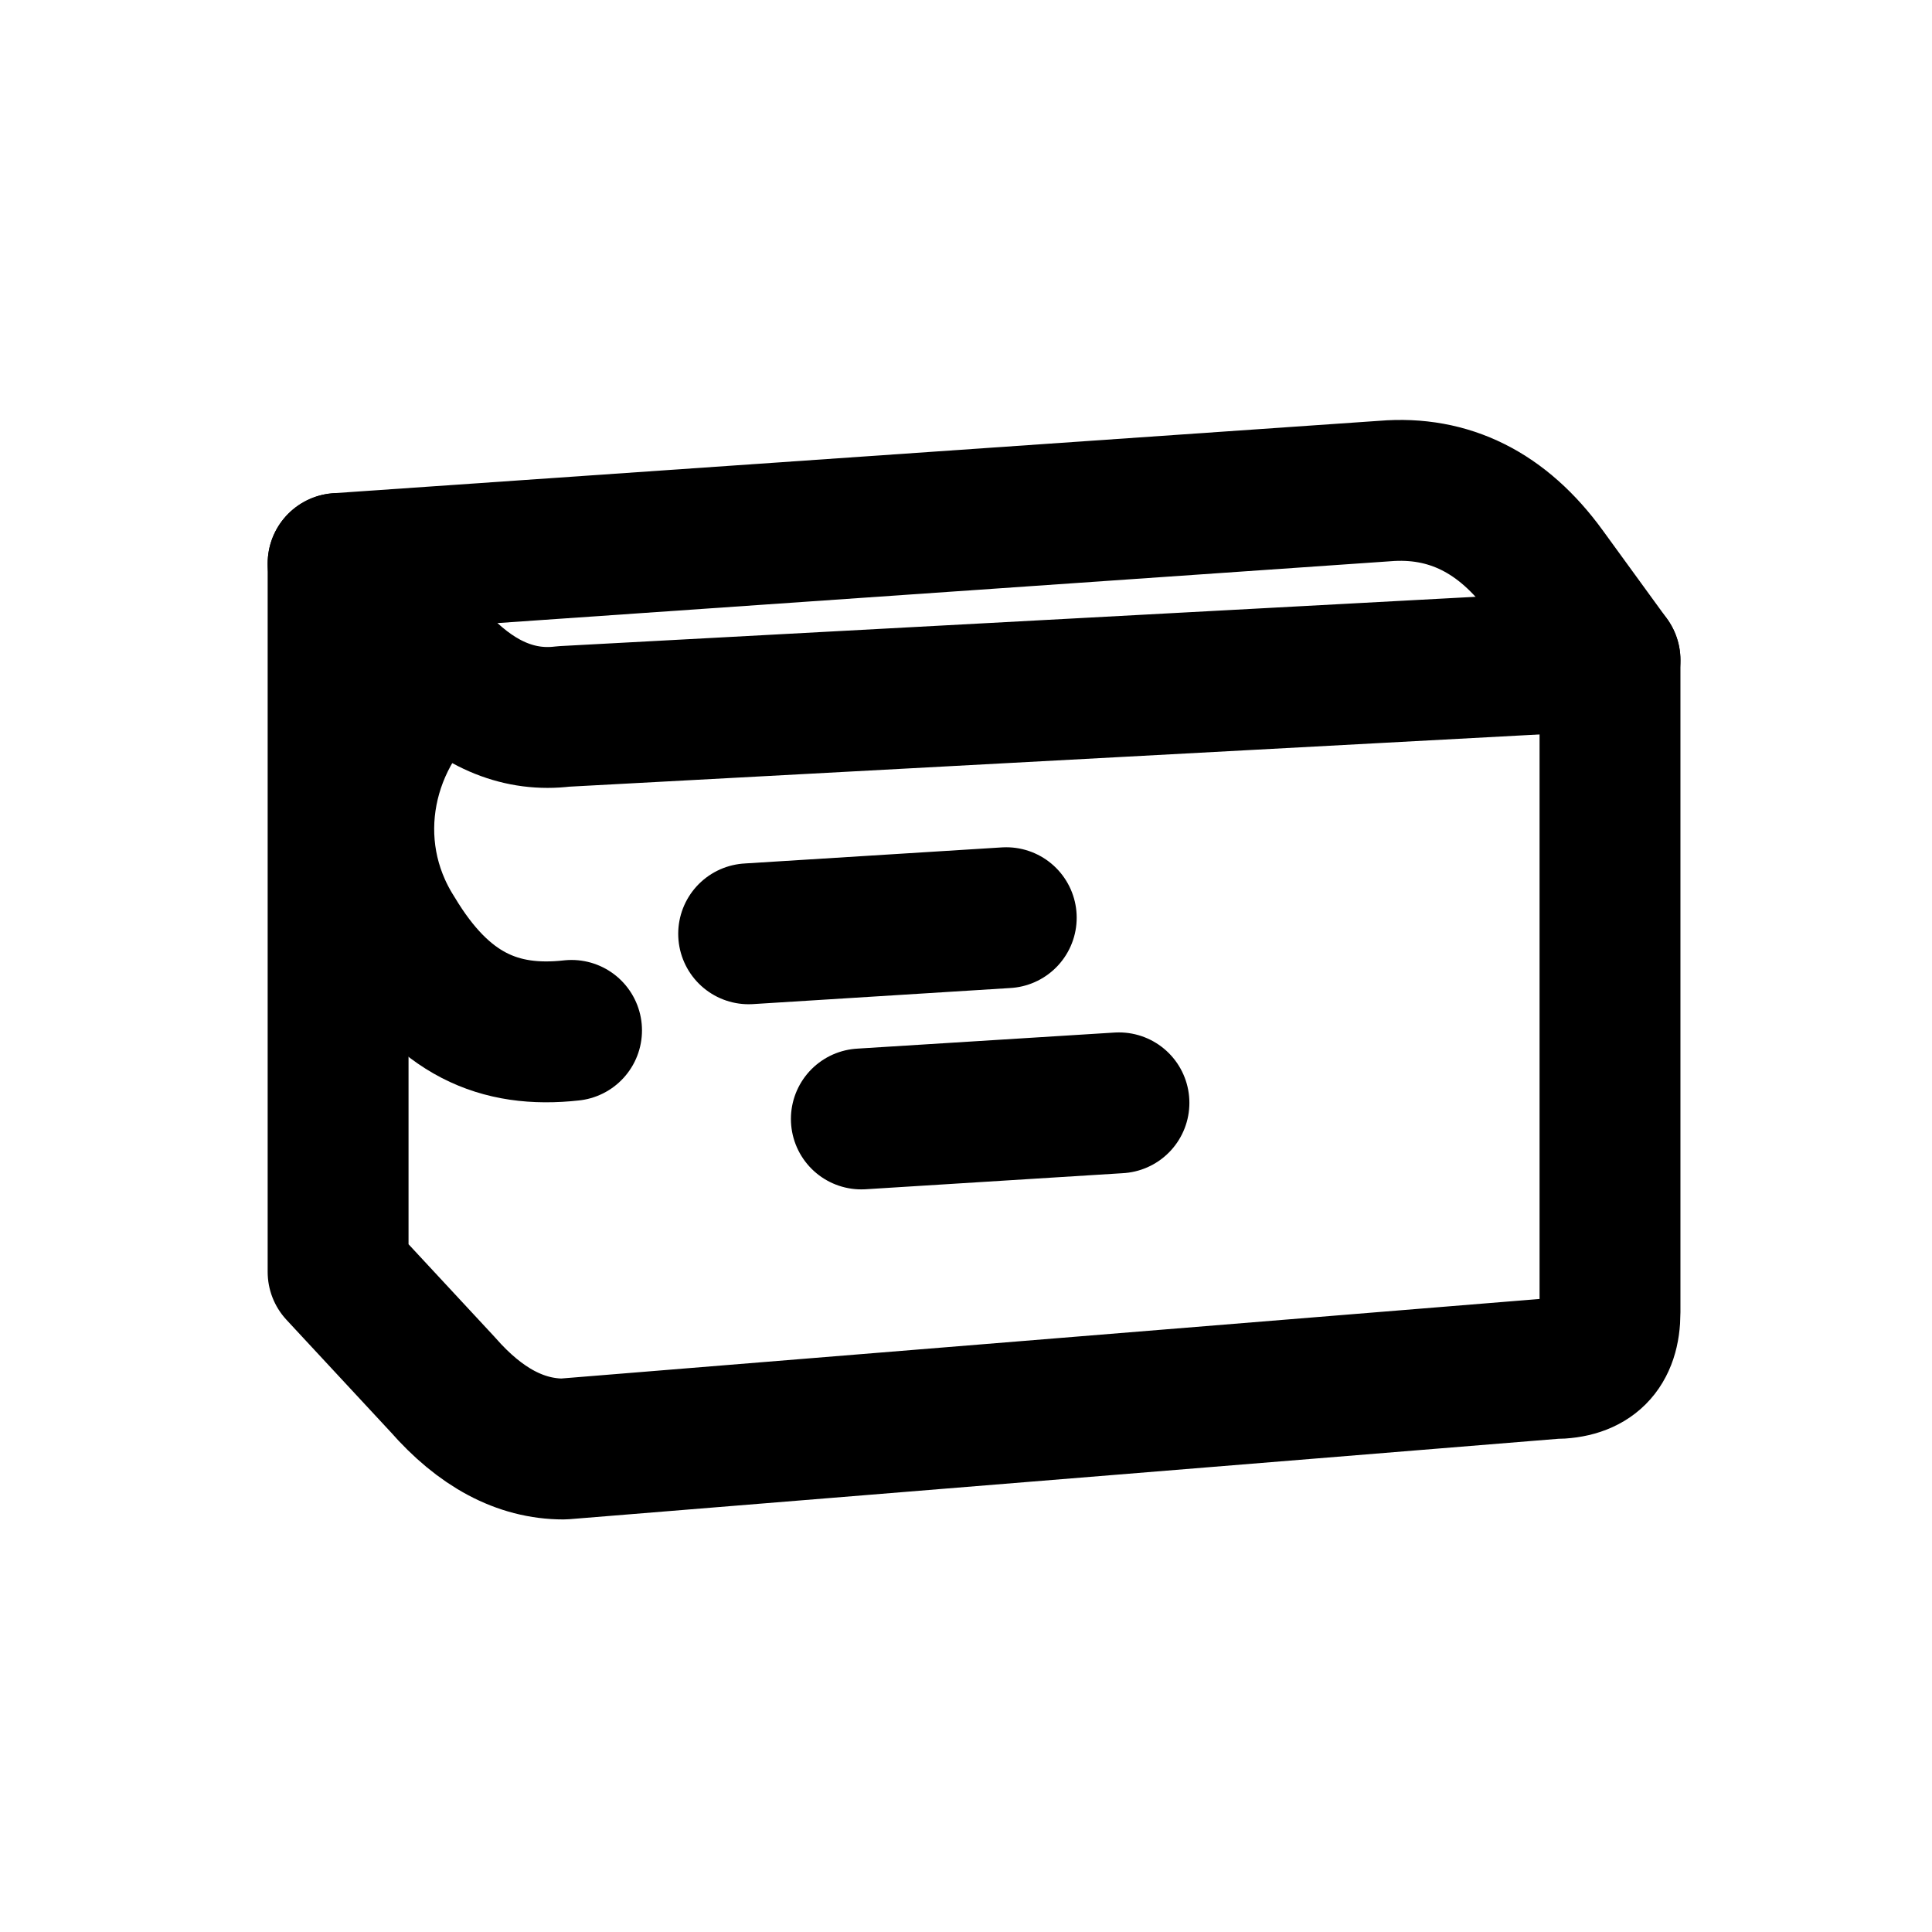
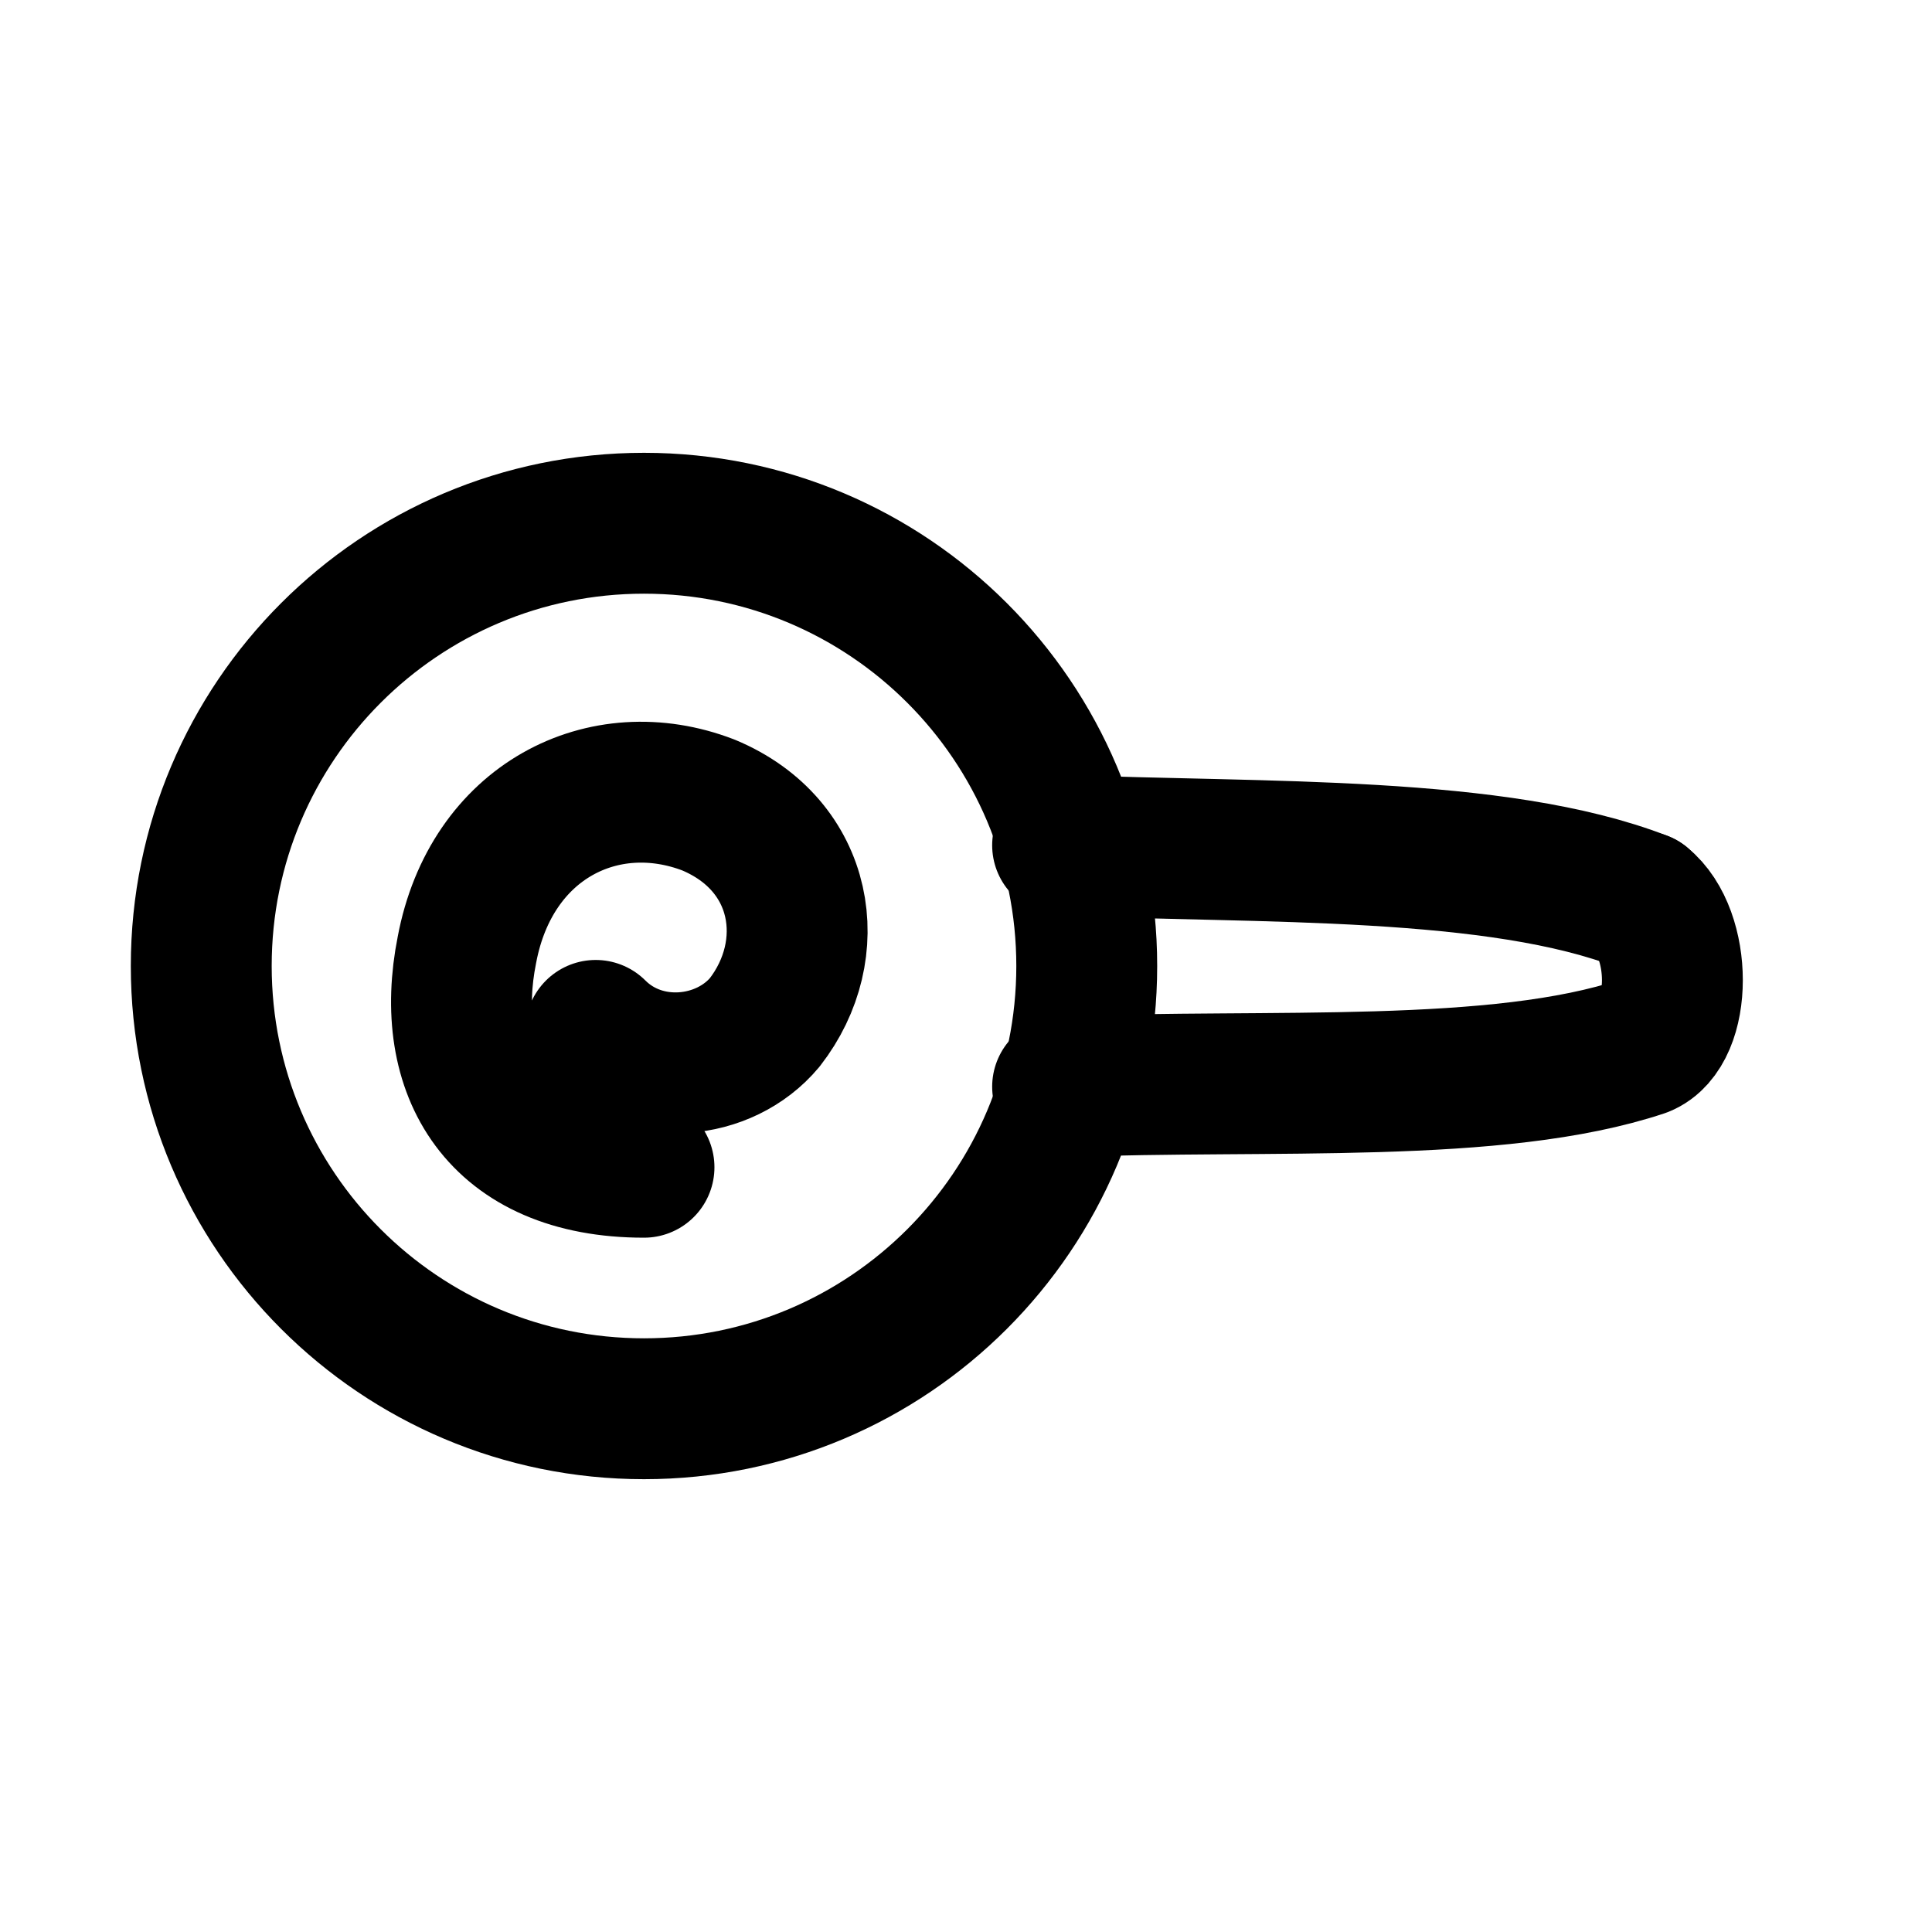
<svg xmlns="http://www.w3.org/2000/svg" viewBox="0 0 24 24" fill="none" stroke="currentColor" stroke-width="1.75" stroke-linecap="round" stroke-linejoin="round">
-   <path d="M4.2 7L17.2 6.1Q18.4 6 19.2 7.1L20 8.2L20 16.3Q20 17 19.3 17L7 18Q6.2 18 5.5 17.2L4.2 15.8Z" />
-   <path d="M4.2 7L5.5 8.3Q6.2 9 7 8.9L20 8.2" />
-   <path d="M9.3 11.6L12.5 11.4M10.7 13.9L13.9 13.7" />
-   <path d="M5.5 8.3C4.5 9.1 4.2 10.5 4.9 11.6C5.5 12.6 6.2 12.9 7.1 12.8" />
+   <circle cx="8" cy="12" r="5.5" />
+   <path d="M8 14.5C6.2 14.5 5.5 13.3 5.8 11.8C6.1 10.2 7.5 9.5 8.8 10C10 10.5 10.2 11.8 9.5 12.7C9 13.3 8 13.4 7.4 12.8" />
+   <path d="M13.2 10.5C15.7 10.6 18.6 10.5 20.4 11.2" />
+   <path d="M13.2 13.5C15.8 13.4 18.6 13.6 20.4 13C20.9 12.8 20.9 11.6 20.4 11.2" />
</svg>
